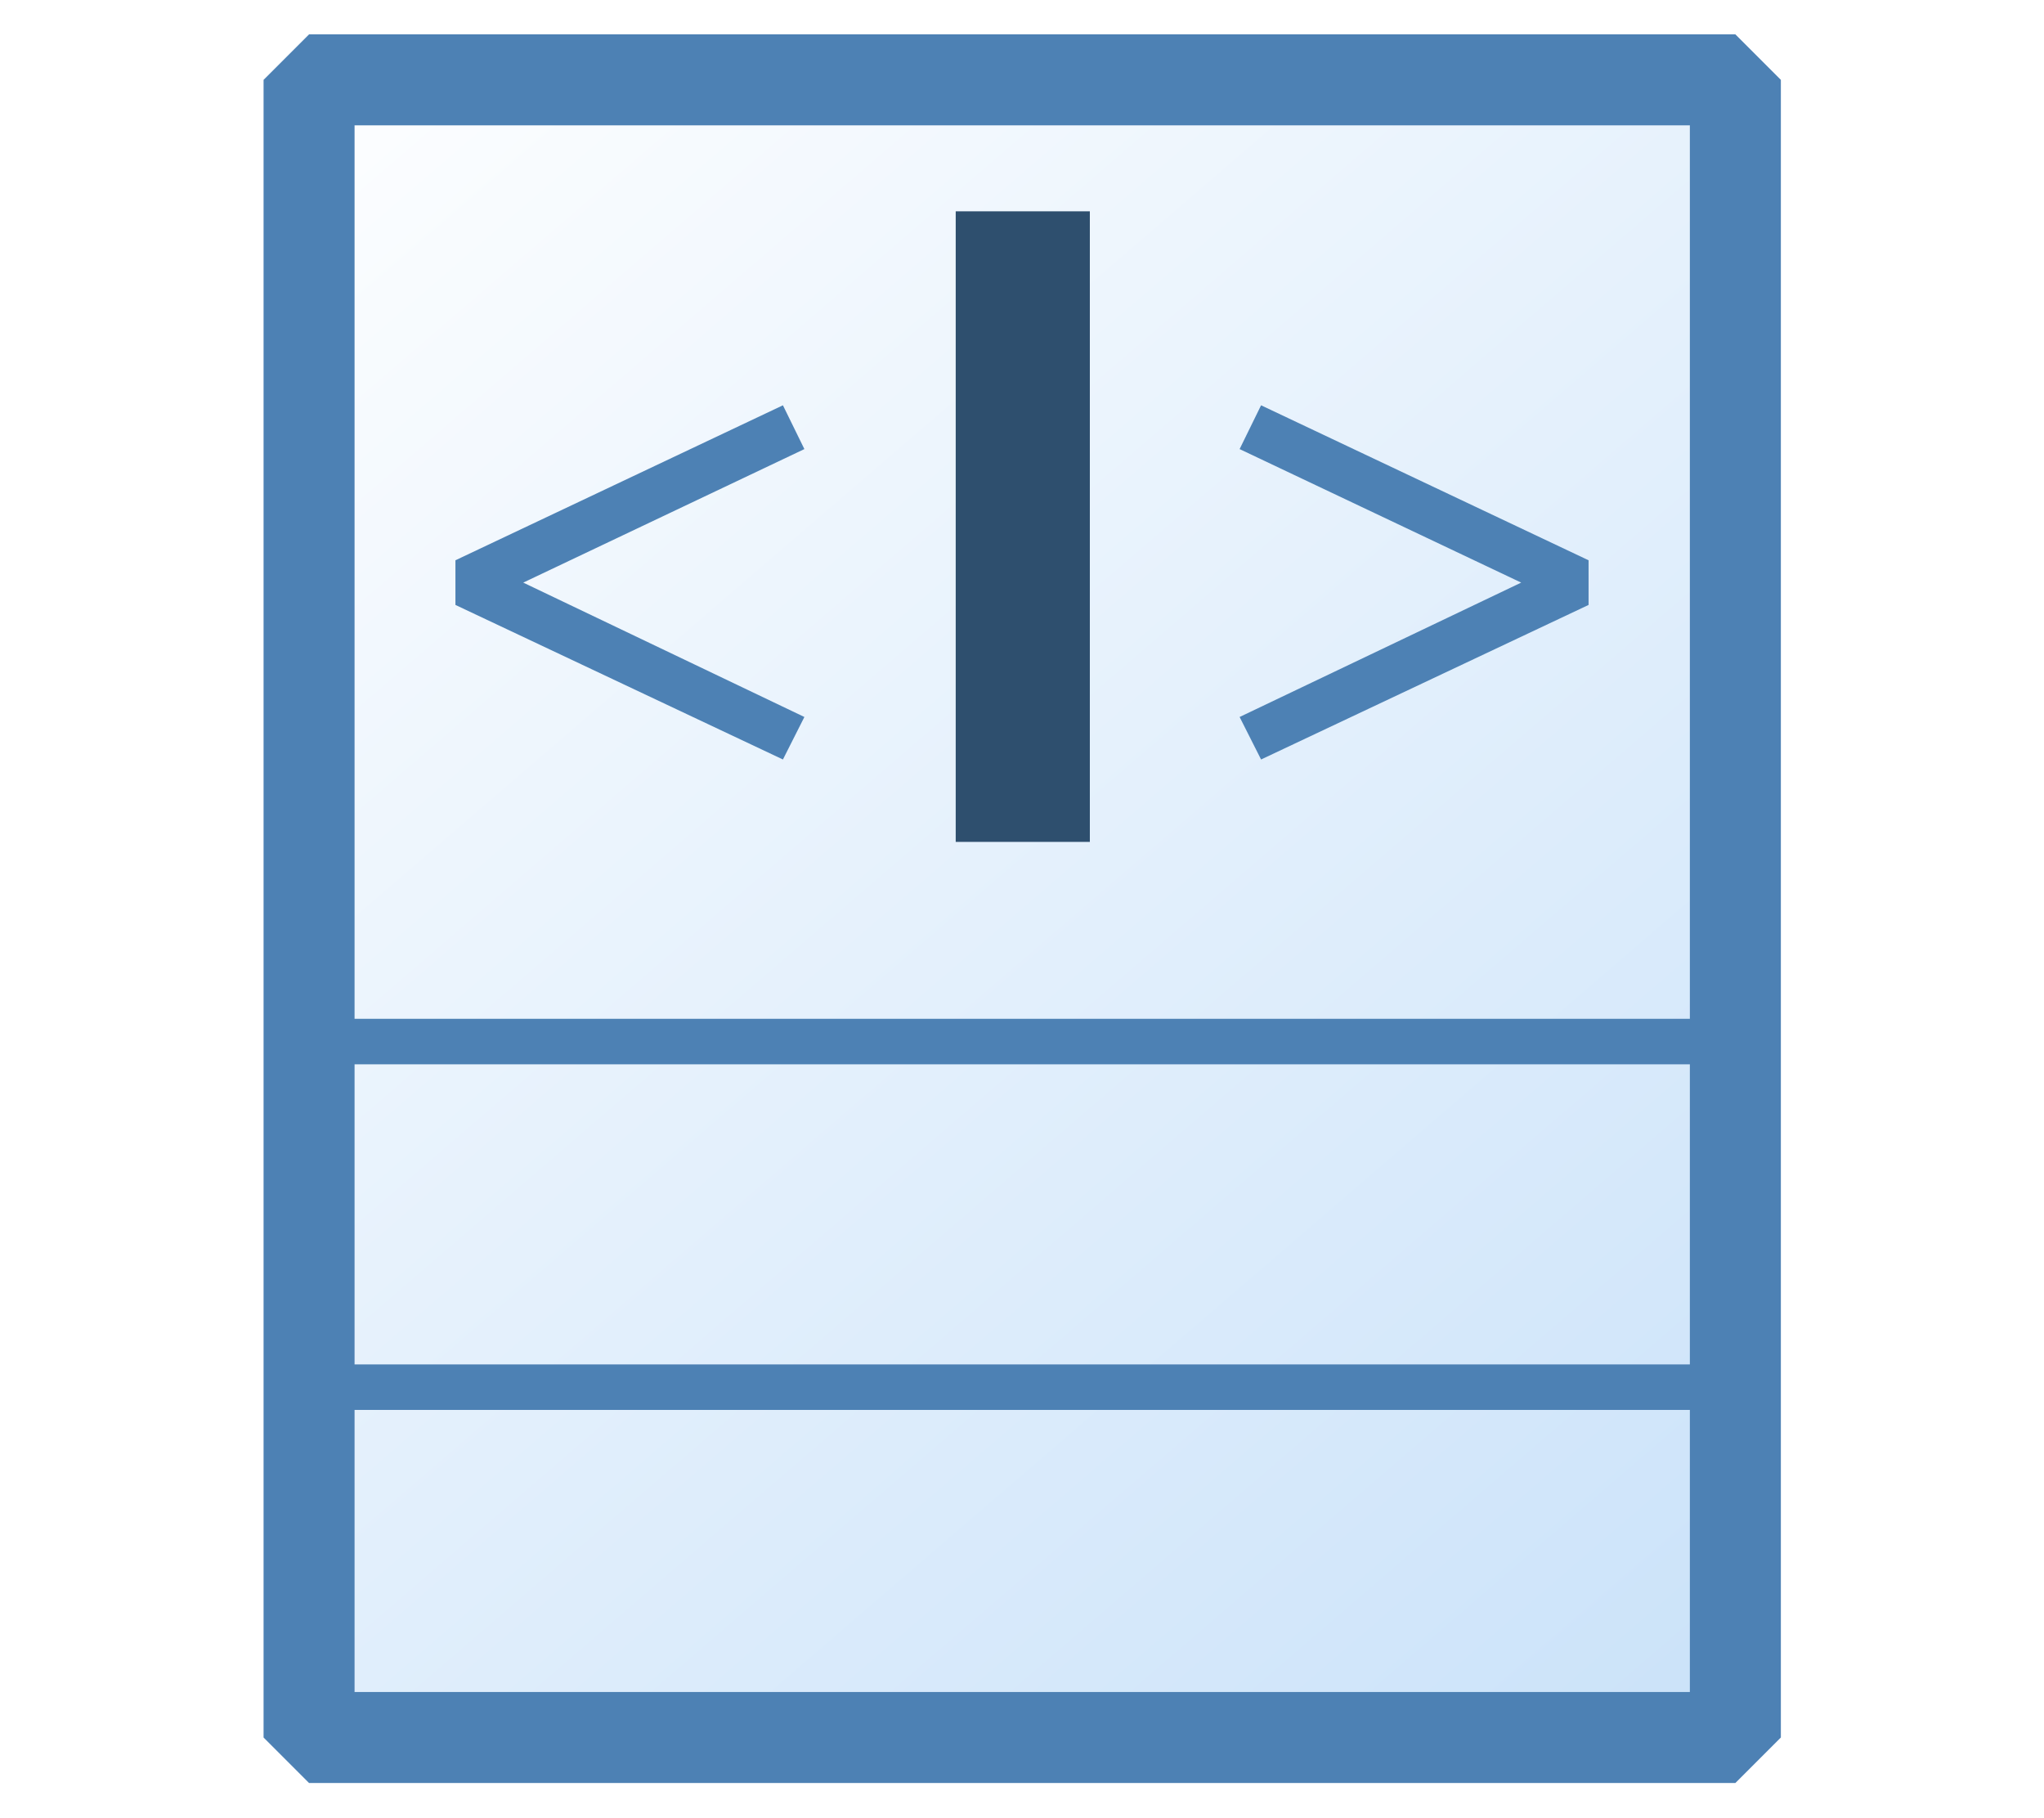
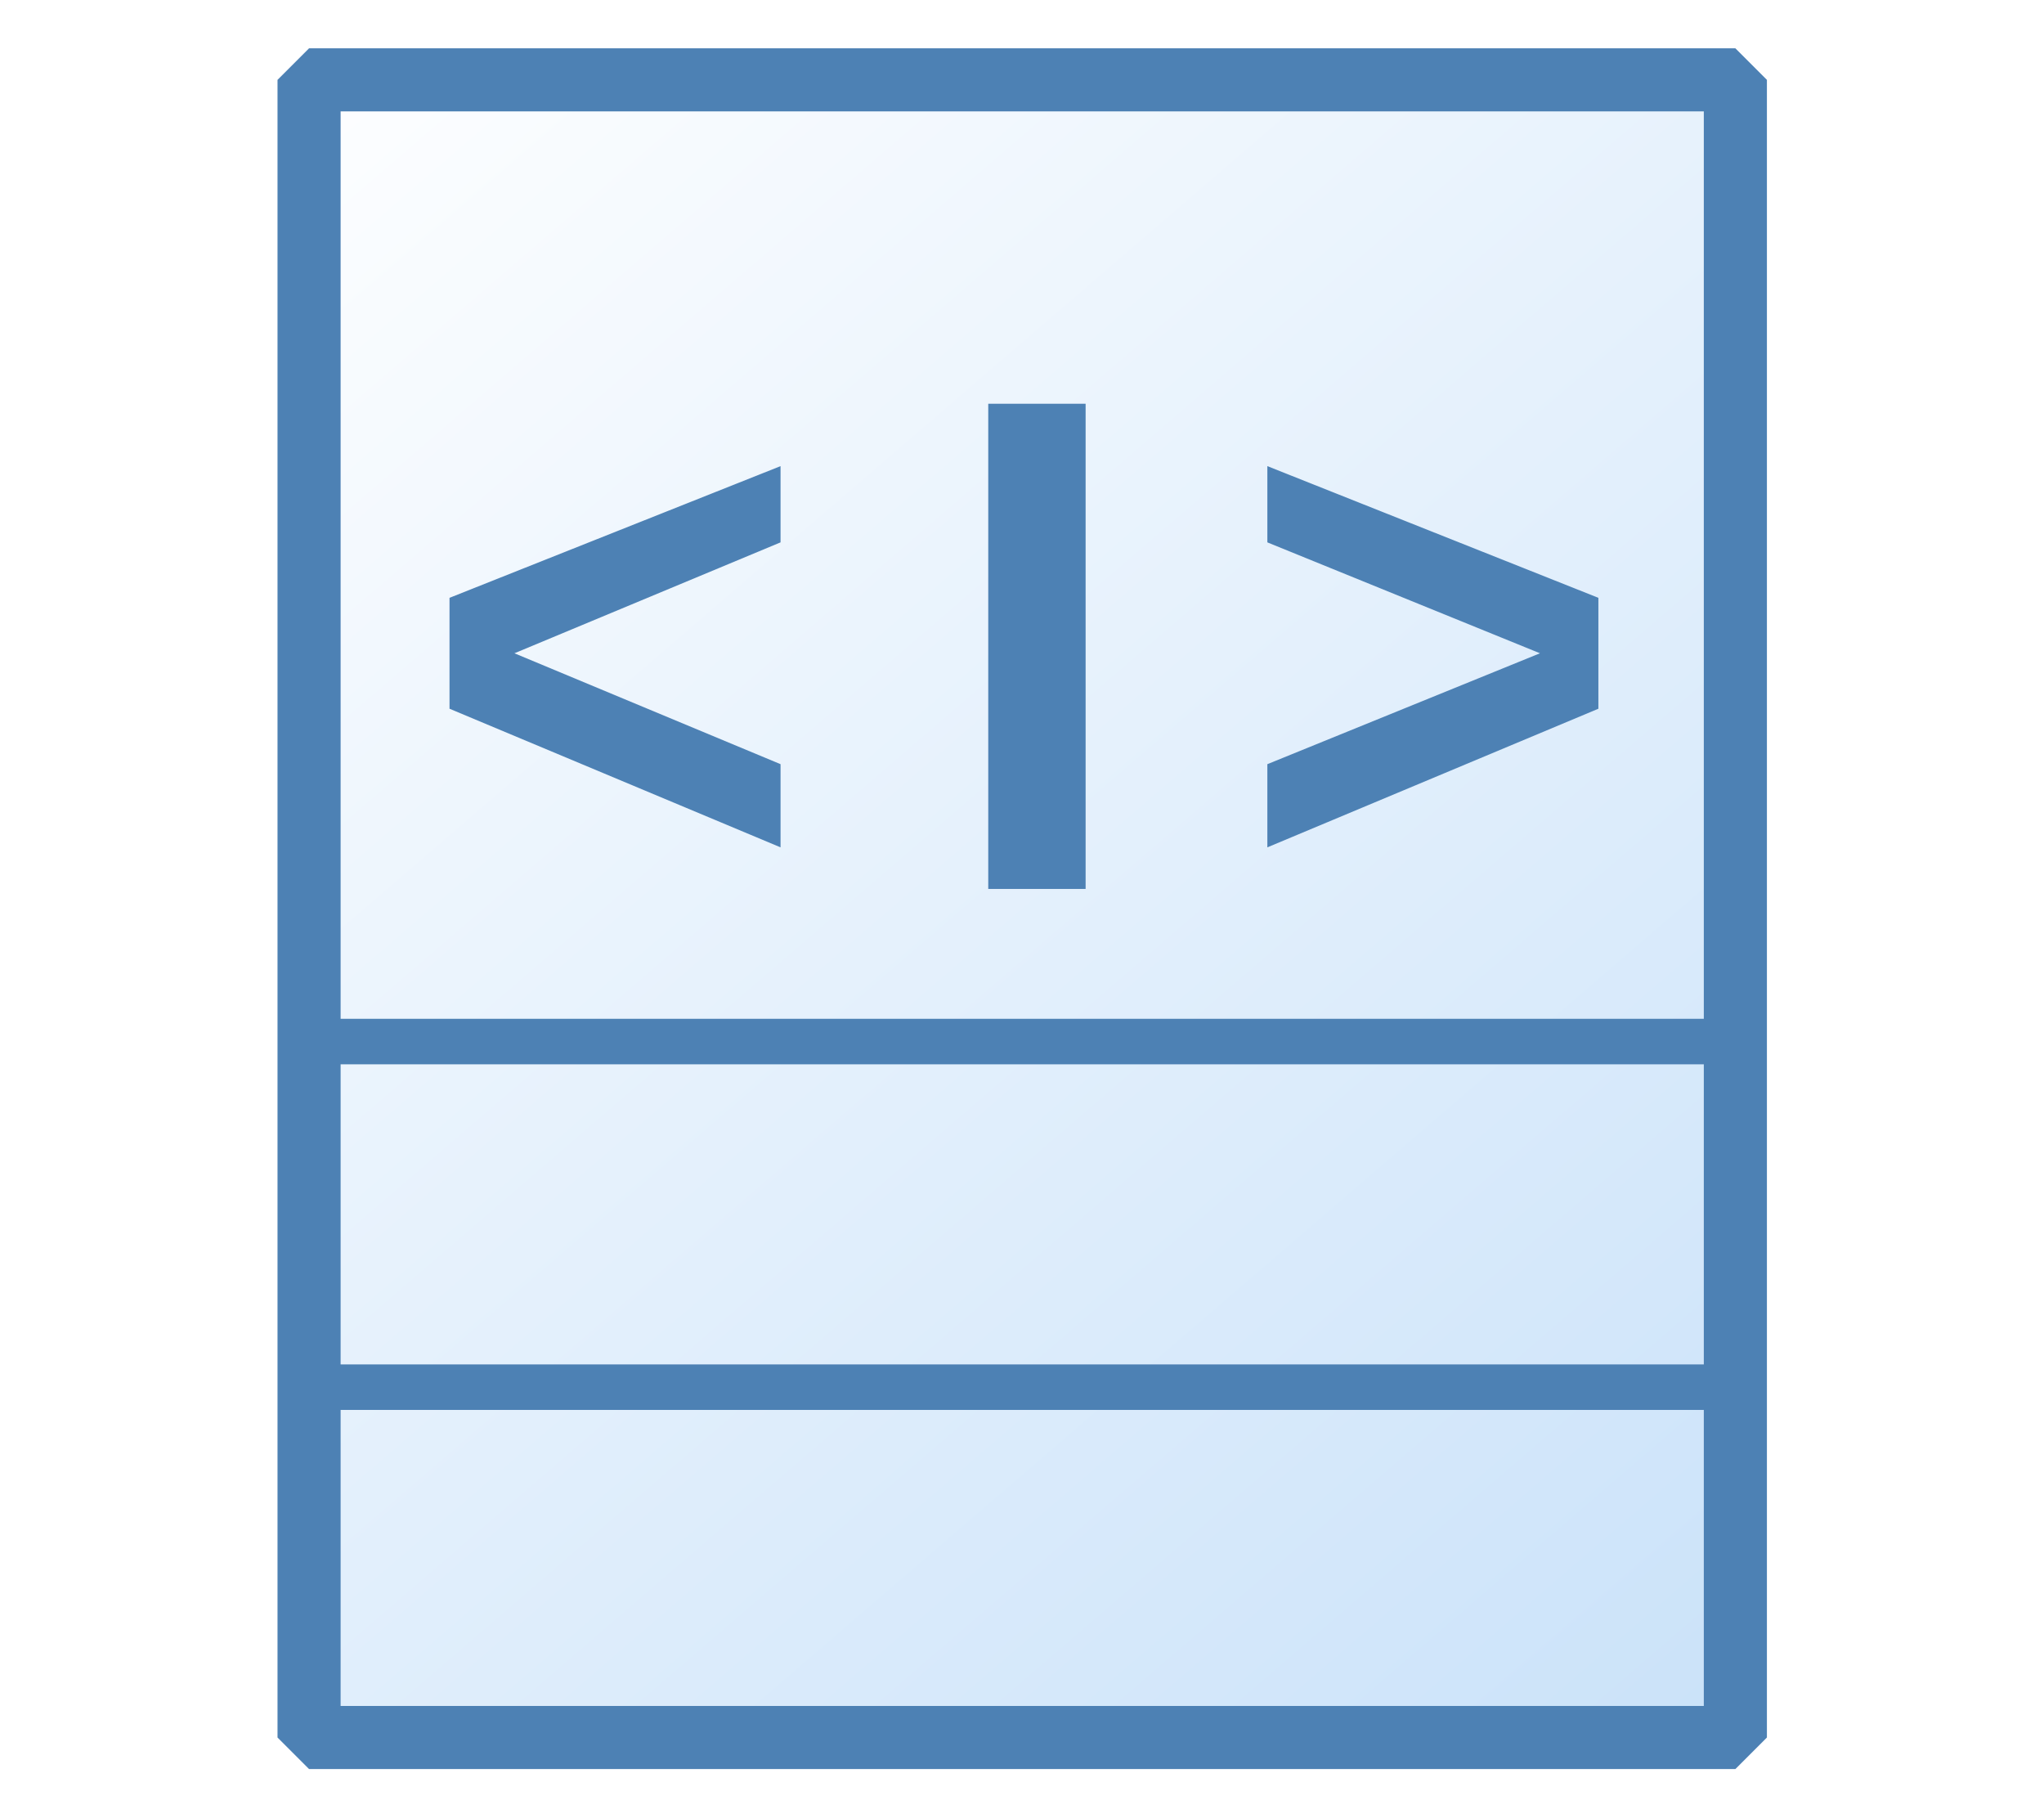
<svg xmlns="http://www.w3.org/2000/svg" xmlns:xlink="http://www.w3.org/1999/xlink" width="18" height="16" viewBox="0 0 4.762 4.233" version="1.1" id="svg8">
  <defs id="defs2">
    <linearGradient id="linearGradient872">
      <stop style="stop-color:#cae2f9;stop-opacity:1;" offset="0" id="stop868" />
      <stop style="stop-color:#fdfeff;stop-opacity:1" offset="1" id="stop870" />
    </linearGradient>
    <linearGradient xlink:href="#linearGradient872" id="linearGradient874" x1="144.286" y1="144.286" x2="23.46" y2="3.881" gradientUnits="userSpaceOnUse" gradientTransform="matrix(0.02749953,0,0,0.02749953,0.07478381,0.0794096)" />
  </defs>
-   <g>
+   <g id="g2493">
    <g id="g882">
-       <path id="rect881" style="fill:url(#linearGradient874);fill-opacity:1;stroke:#4d81b4;stroke-width:0.212;stroke-linejoin:bevel;stroke-miterlimit:4;stroke-dasharray:none;stroke-dashoffset:0;stroke-opacity:1" d="M 0.72,0.186 H 4.043 V 4.047 H 0.72 Z" />
+       <path id="rect881" style="fill:url(#linearGradient874);fill-opacity:1;stroke:#4d81b4;stroke-width:0.147;stroke-linejoin:bevel;stroke-miterlimit:4;stroke-dasharray:none;stroke-dashoffset:0;stroke-opacity:1" d="M 0.72,0.186 H 4.043 V 4.047 H 0.72 Z" />
      <path style="fill:none;stroke:#4d81b4;stroke-width:0.106;stroke-linecap:butt;stroke-linejoin:miter;stroke-miterlimit:4;stroke-dasharray:none;stroke-opacity:1" d="M 0.759,3.231 H 4" id="path883" />
      <path style="fill:none;stroke:#4d81b4;stroke-width:0.106;stroke-linecap:butt;stroke-linejoin:miter;stroke-miterlimit:4;stroke-dasharray:none;stroke-opacity:1" d="M 0.764,2.426 H 4.007" id="path883-3" />
      <rect style="fill:#4b7eb0;fill-opacity:0;stroke:none;stroke-width:0.109;stroke-miterlimit:4;stroke-dasharray:none;stroke-opacity:0.827" id="rect840" width="3.287" height="2.24" x="0.72" y="0.186" />
-       <path d="M 1.061,1.409 V 1.305 L 1.824,0.944 1.874,1.046 1.219,1.357 1.874,1.67 1.824,1.769 Z" style="font-style:normal;font-variant:normal;font-weight:normal;font-stretch:normal;font-size:72.454px;line-height:1.25;font-family:Caladea;-inkscape-font-specification:Caladea;letter-spacing:0px;word-spacing:0px;fill:#4d81b4;fill-opacity:1;stroke:none;stroke-width:0.05" id="path848" />
-       <path d="M 3.701,1.305 V 1.409 L 2.938,1.769 2.888,1.67 3.544,1.357 2.888,1.046 2.938,0.944 Z" style="font-style:normal;font-variant:normal;font-weight:normal;font-stretch:normal;font-size:72.454px;line-height:1.25;font-family:Caladea;-inkscape-font-specification:Caladea;letter-spacing:0px;word-spacing:0px;fill:#4d81b4;fill-opacity:1;stroke:none;stroke-width:0.05" id="path852" />
-       <text xml:space="preserve" style="font-style:normal;font-weight:normal;font-size:10.583px;line-height:1.25;font-family:sans-serif;letter-spacing:0px;word-spacing:0px;fill:#2e4f6e;fill-opacity:1;stroke:none;stroke-width:0.265" x="2.084" y="1.961" id="text844">
-         <tspan id="tspan842" x="2.084" y="1.961" style="font-style:normal;font-variant:normal;font-weight:bold;font-stretch:normal;font-size:2.117px;font-family:Arial;-inkscape-font-specification:'Arial Bold';fill:#2e4f6e;fill-opacity:1;stroke-width:0.265">I</tspan>
+       <text xml:space="preserve" style="font-style:normal;font-weight:normal;font-size:1.587px;line-height:1.25;font-family:sans-serif;letter-spacing:0px;word-spacing:0px;fill:#4d81b4;fill-opacity:1;stroke:none;stroke-width:0.265" x="1.019" y="2.001" id="text844" transform="scale(0.967829,1.03324)">
+         <tspan id="tspan842" x="1.019" y="2.001" style="font-style:normal;font-variant:normal;font-weight:bold;font-stretch:normal;font-size:1.587px;font-family:Arial;-inkscape-font-specification:'Arial Bold';fill:#4d81b4;fill-opacity:1;stroke-width:0.265">&lt;</tspan>
+       </text>
+       <text xml:space="preserve" style="font-style:normal;font-weight:normal;font-size:1.587px;line-height:1.25;font-family:sans-serif;letter-spacing:0px;word-spacing:0px;fill:#4d81b4;fill-opacity:1;stroke:none;stroke-width:0.265" x="2.269" y="2.001" id="text844" transform="scale(0.967829,1.03324)">
+         <tspan id="tspan842" x="2.269" y="2.001" style="font-style:normal;font-variant:normal;font-weight:bold;font-stretch:normal;font-size:1.587px;font-family:Arial;-inkscape-font-specification:'Arial Bold';fill:#4d81b4;fill-opacity:1;stroke-width:0.265">I</tspan>
+       </text>
+       <text xml:space="preserve" style="font-style:normal;font-weight:normal;font-size:1.587px;line-height:1.25;font-family:sans-serif;letter-spacing:0px;word-spacing:0px;fill:#4d81b4;fill-opacity:1;stroke:none;stroke-width:0.265" x="2.989" y="2.001" id="text844" transform="scale(0.967829,1.03324)">
+         <tspan id="tspan842" x="2.989" y="2.001" style="font-style:normal;font-variant:normal;font-weight:bold;font-stretch:normal;font-size:1.587px;font-family:Arial;-inkscape-font-specification:'Arial Bold';fill:#4d81b4;fill-opacity:1;stroke-width:0.265">&gt;</tspan>
      </text>
    </g>
  </g>
</svg>
